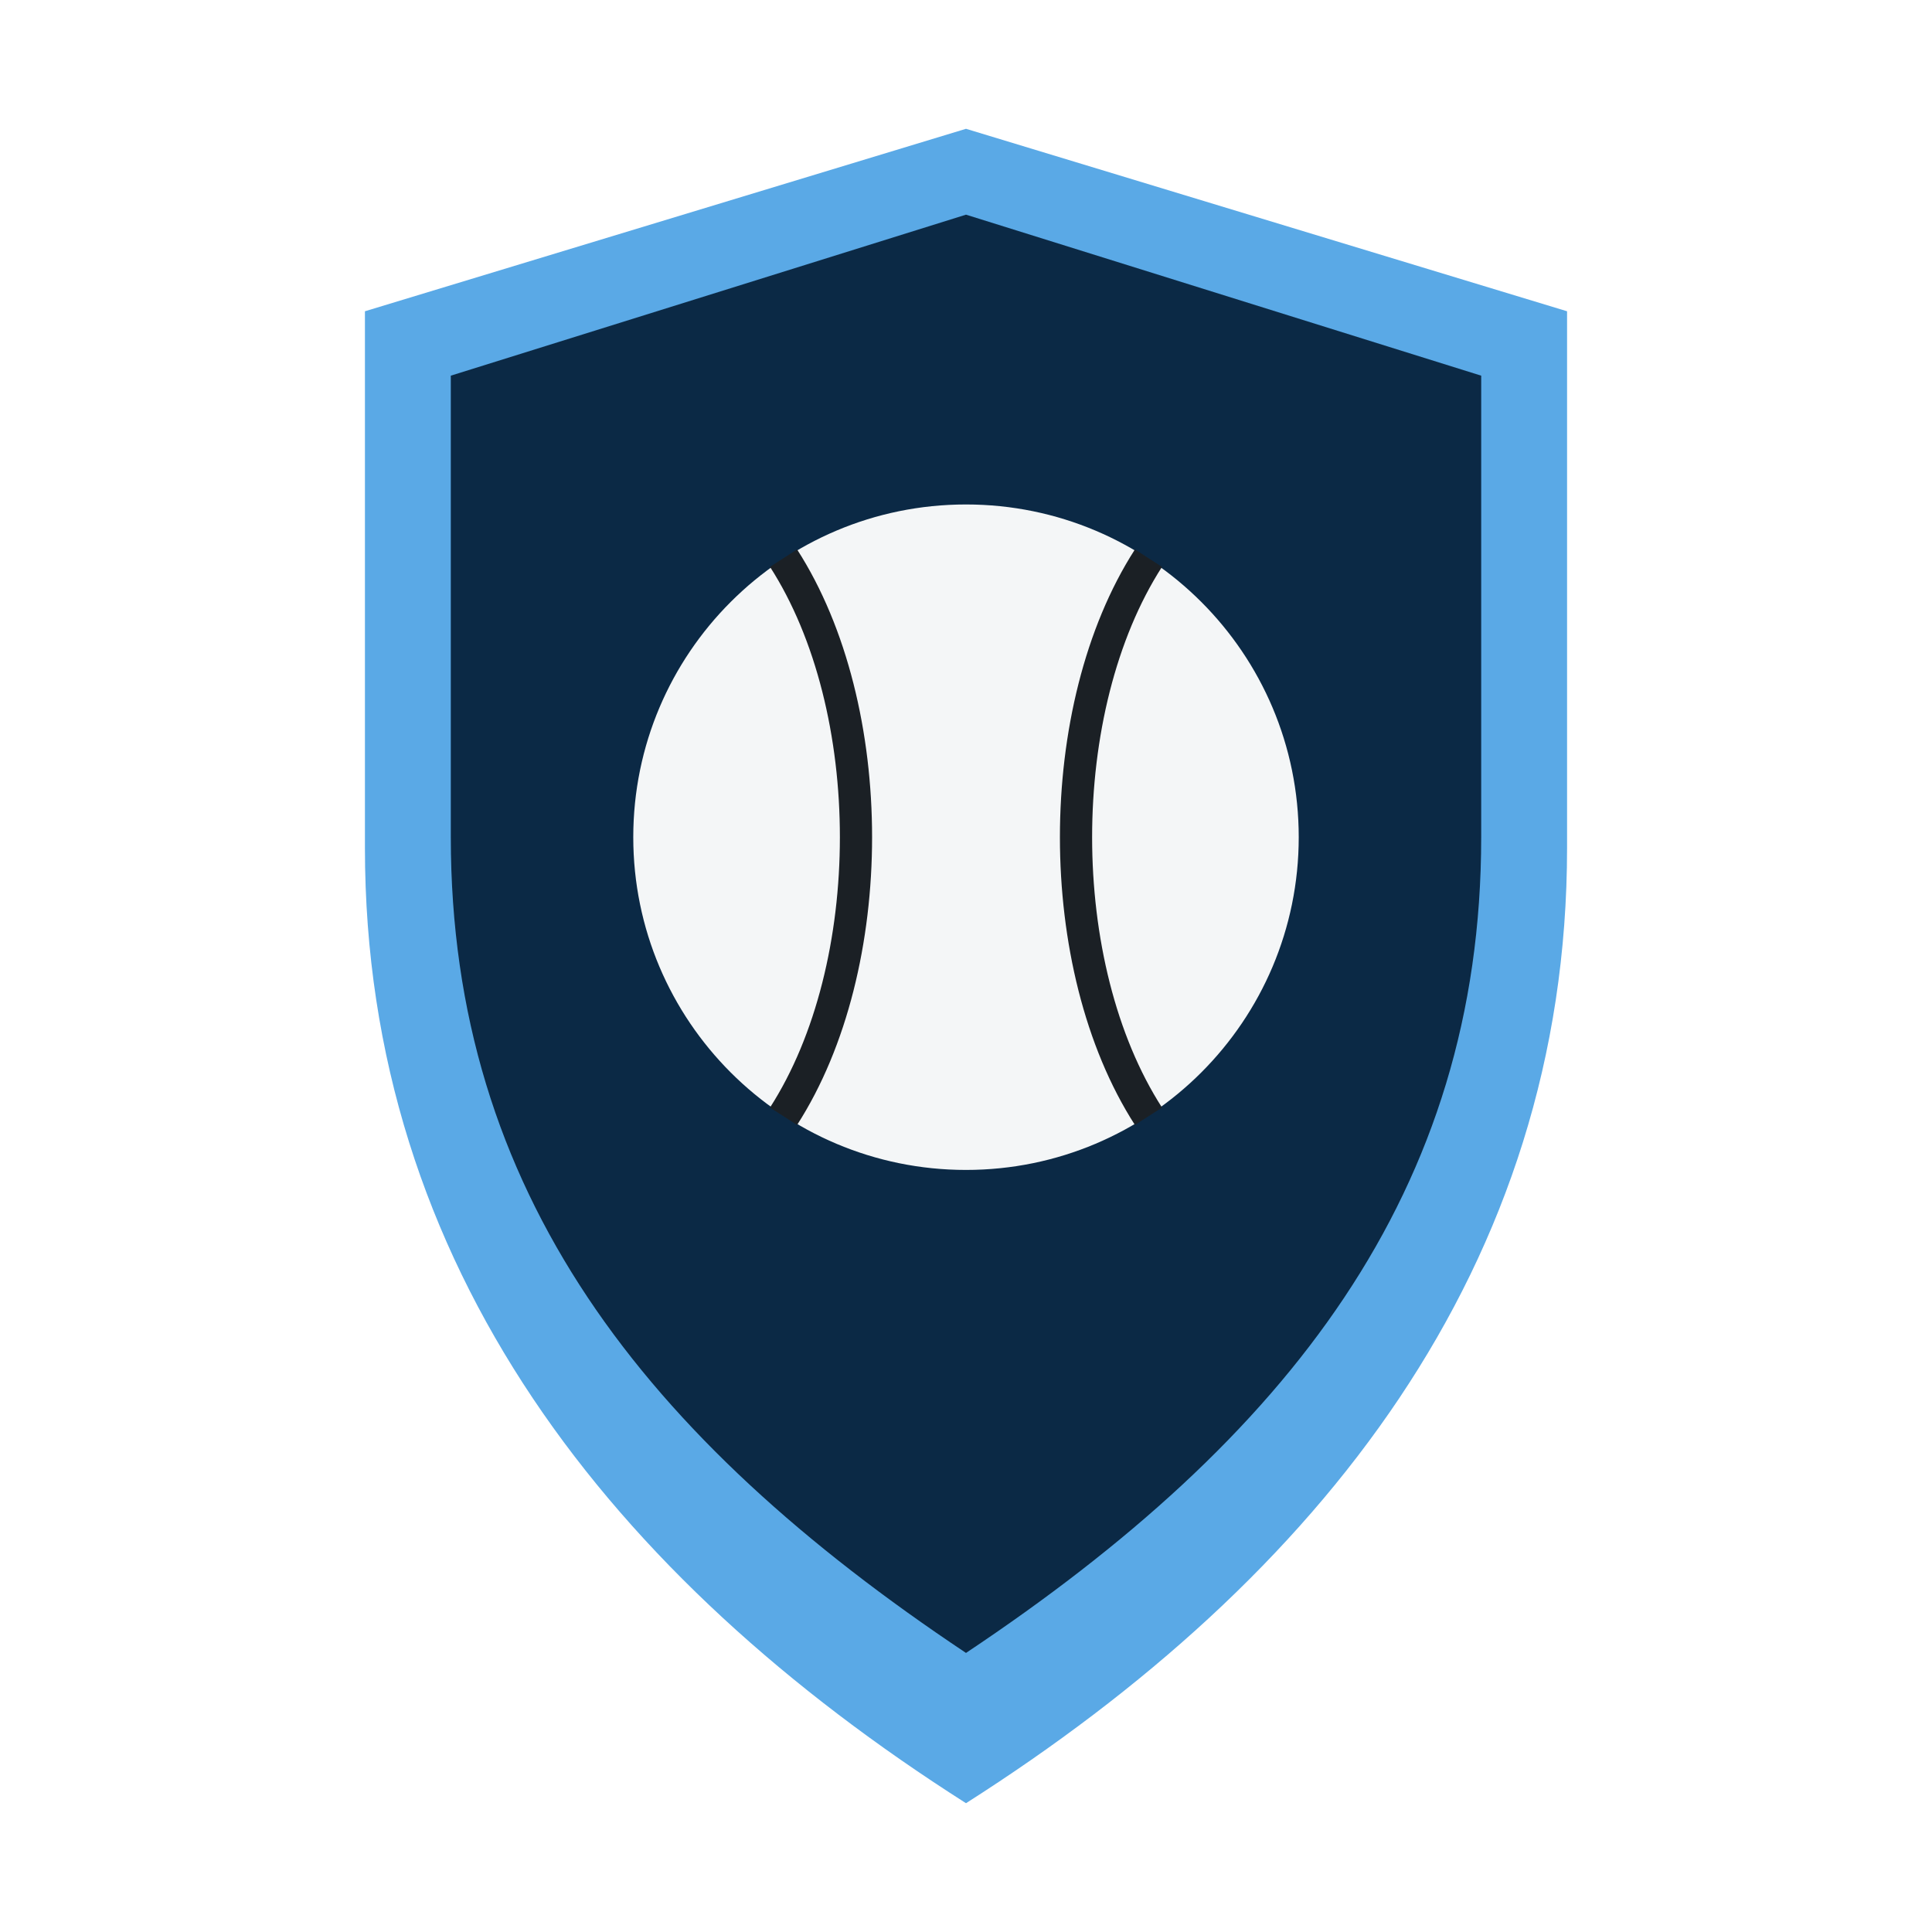
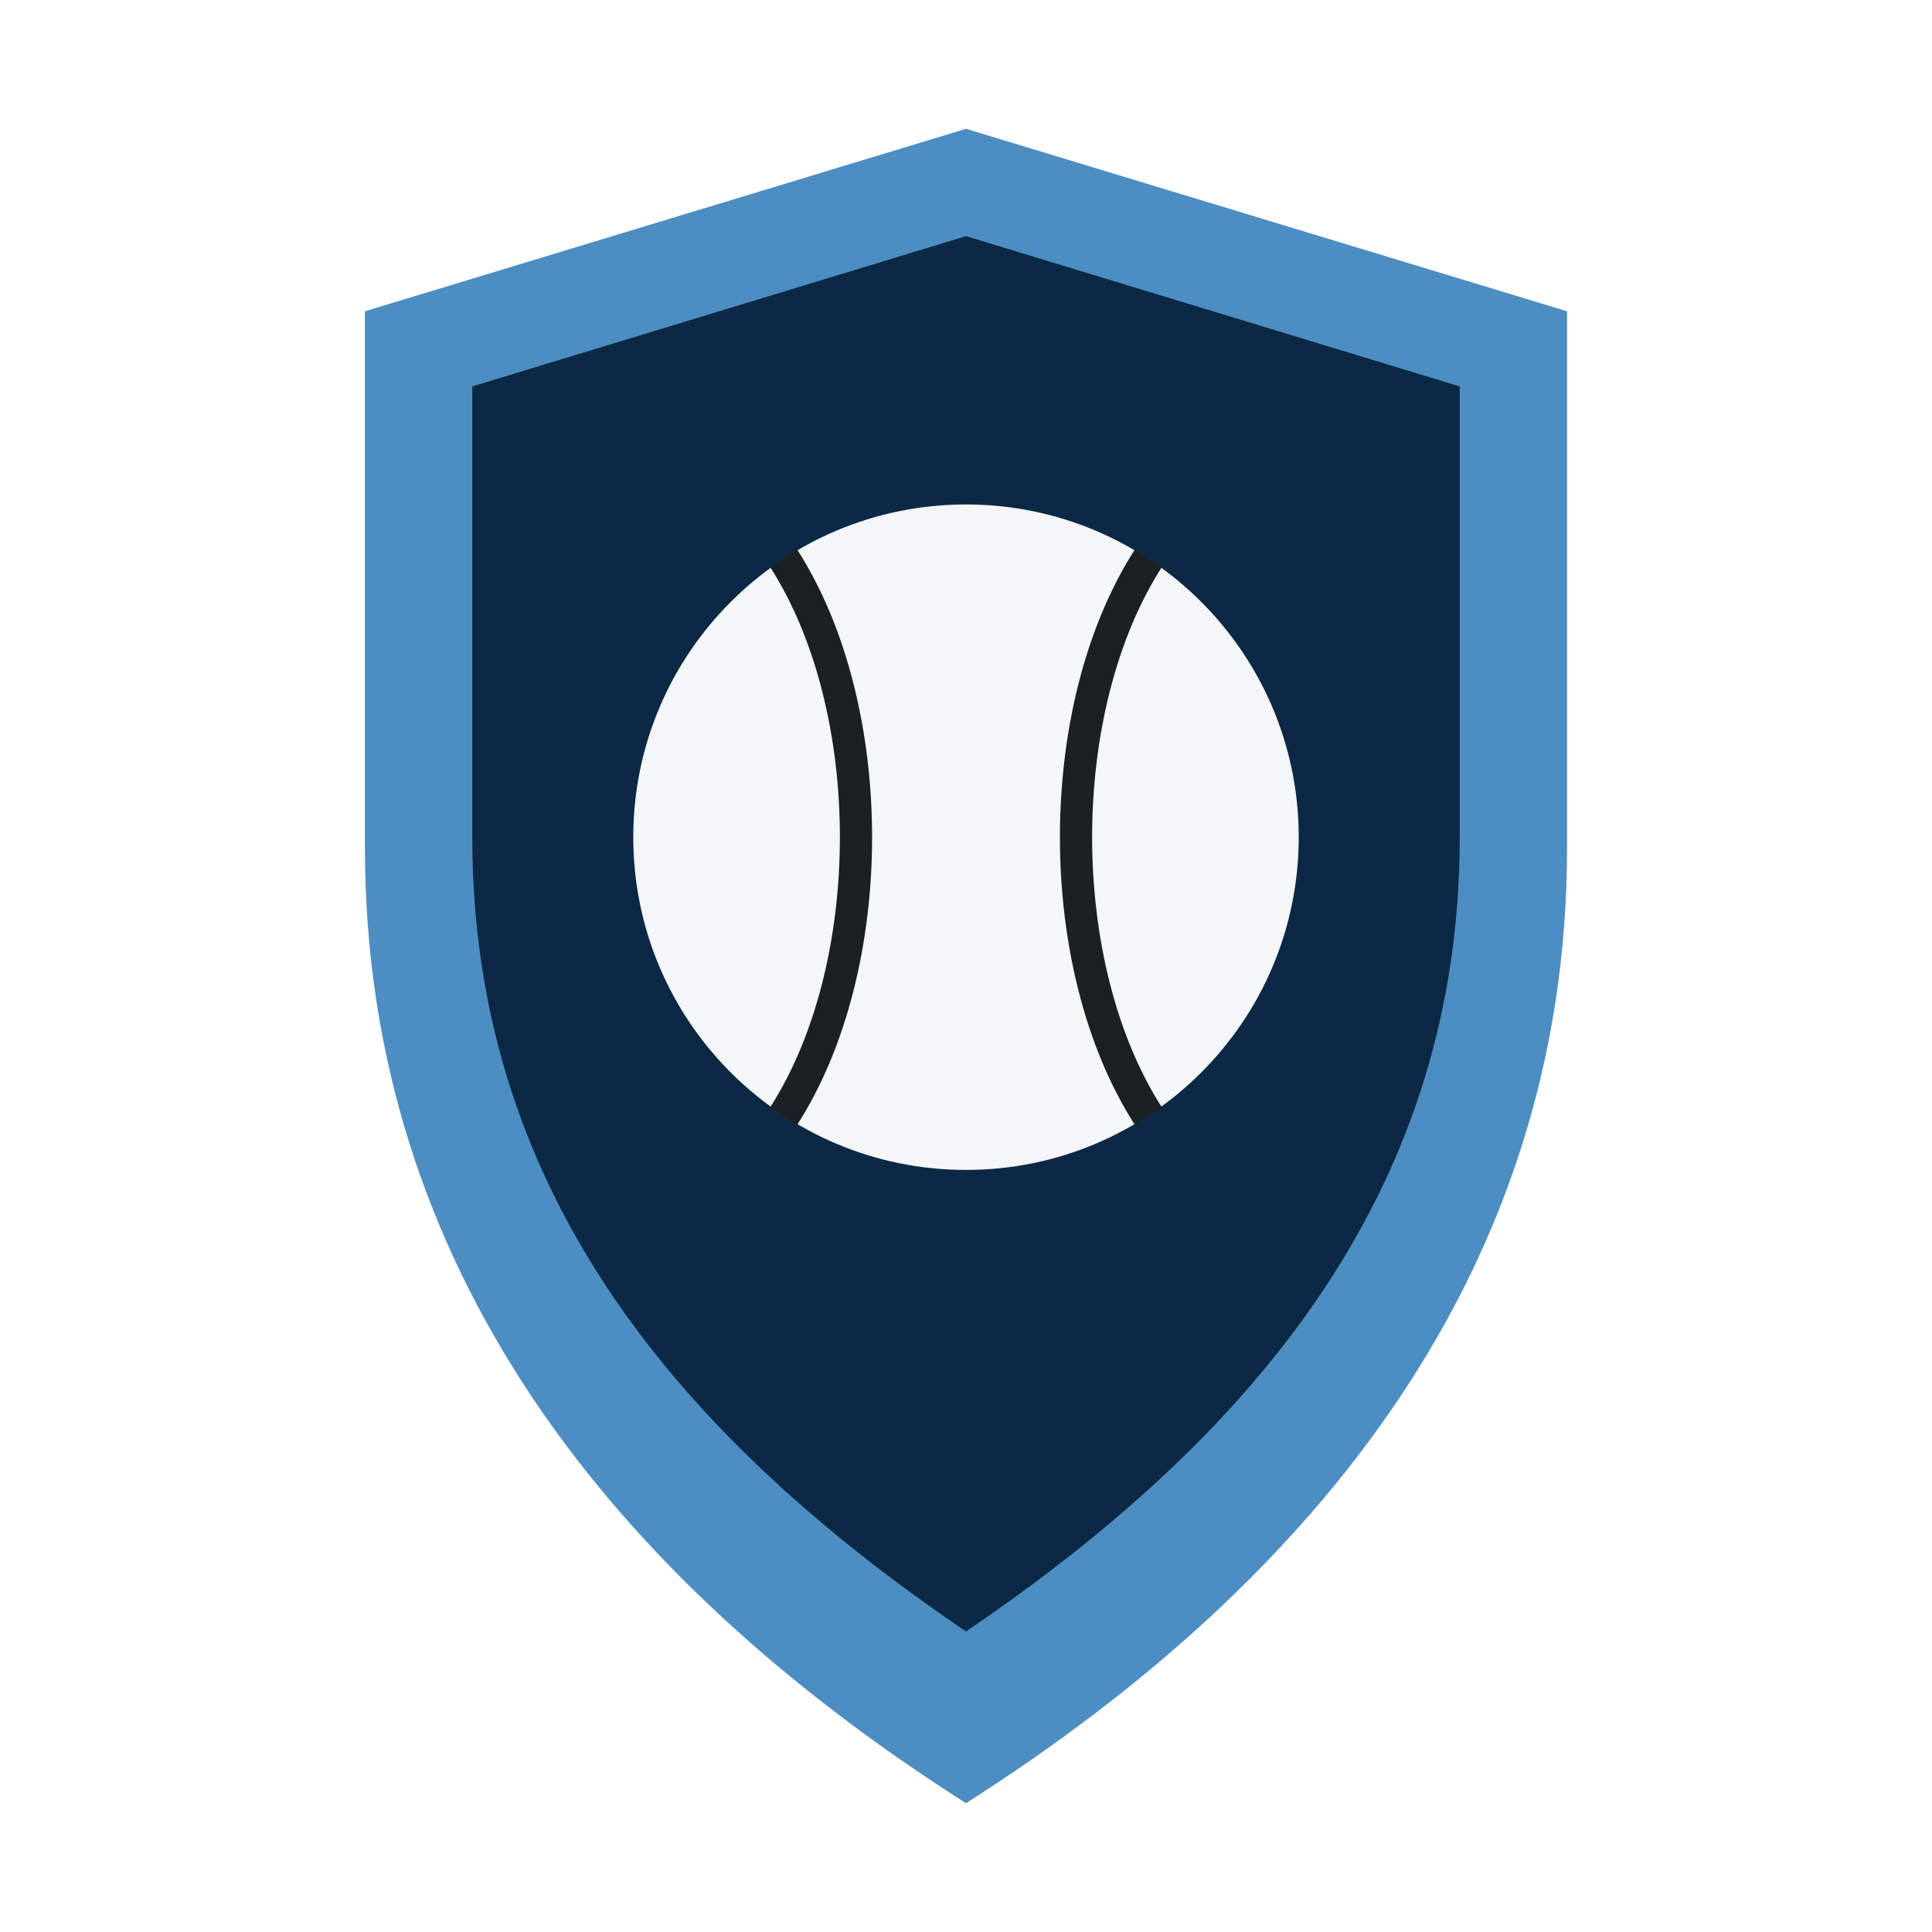
<svg xmlns="http://www.w3.org/2000/svg" viewBox="0 0 180 180">
-   <path d="M90 12 146 29v50c0 39-23 68-56 89-33-21-56-50-56-89V29Z" fill="#5aa9e6" />
-   <path d="M90 20 138 35v43c0 33-18 56-48 76-30-20-48-43-48-76V35Z" fill="#0b2945" />
+   <path d="M90 12 146 29v50c0 39-23 68-56 89-33-21-56-50-56-89V29Z" fill="#4d8ec2" />
+   <path d="M90 22 136 36v42c0 32-18 55-46 74-28-19-46-42-46-74V36Z" fill="#0b2945" />
  <circle cx="90" cy="78" r="31" fill="#f4f6f7" />
  <path d="M73 52c9 14 9 38 0 52M107 52c-9 14-9 38 0 52" fill="none" stroke="#1b2025" stroke-width="3" />
</svg>
